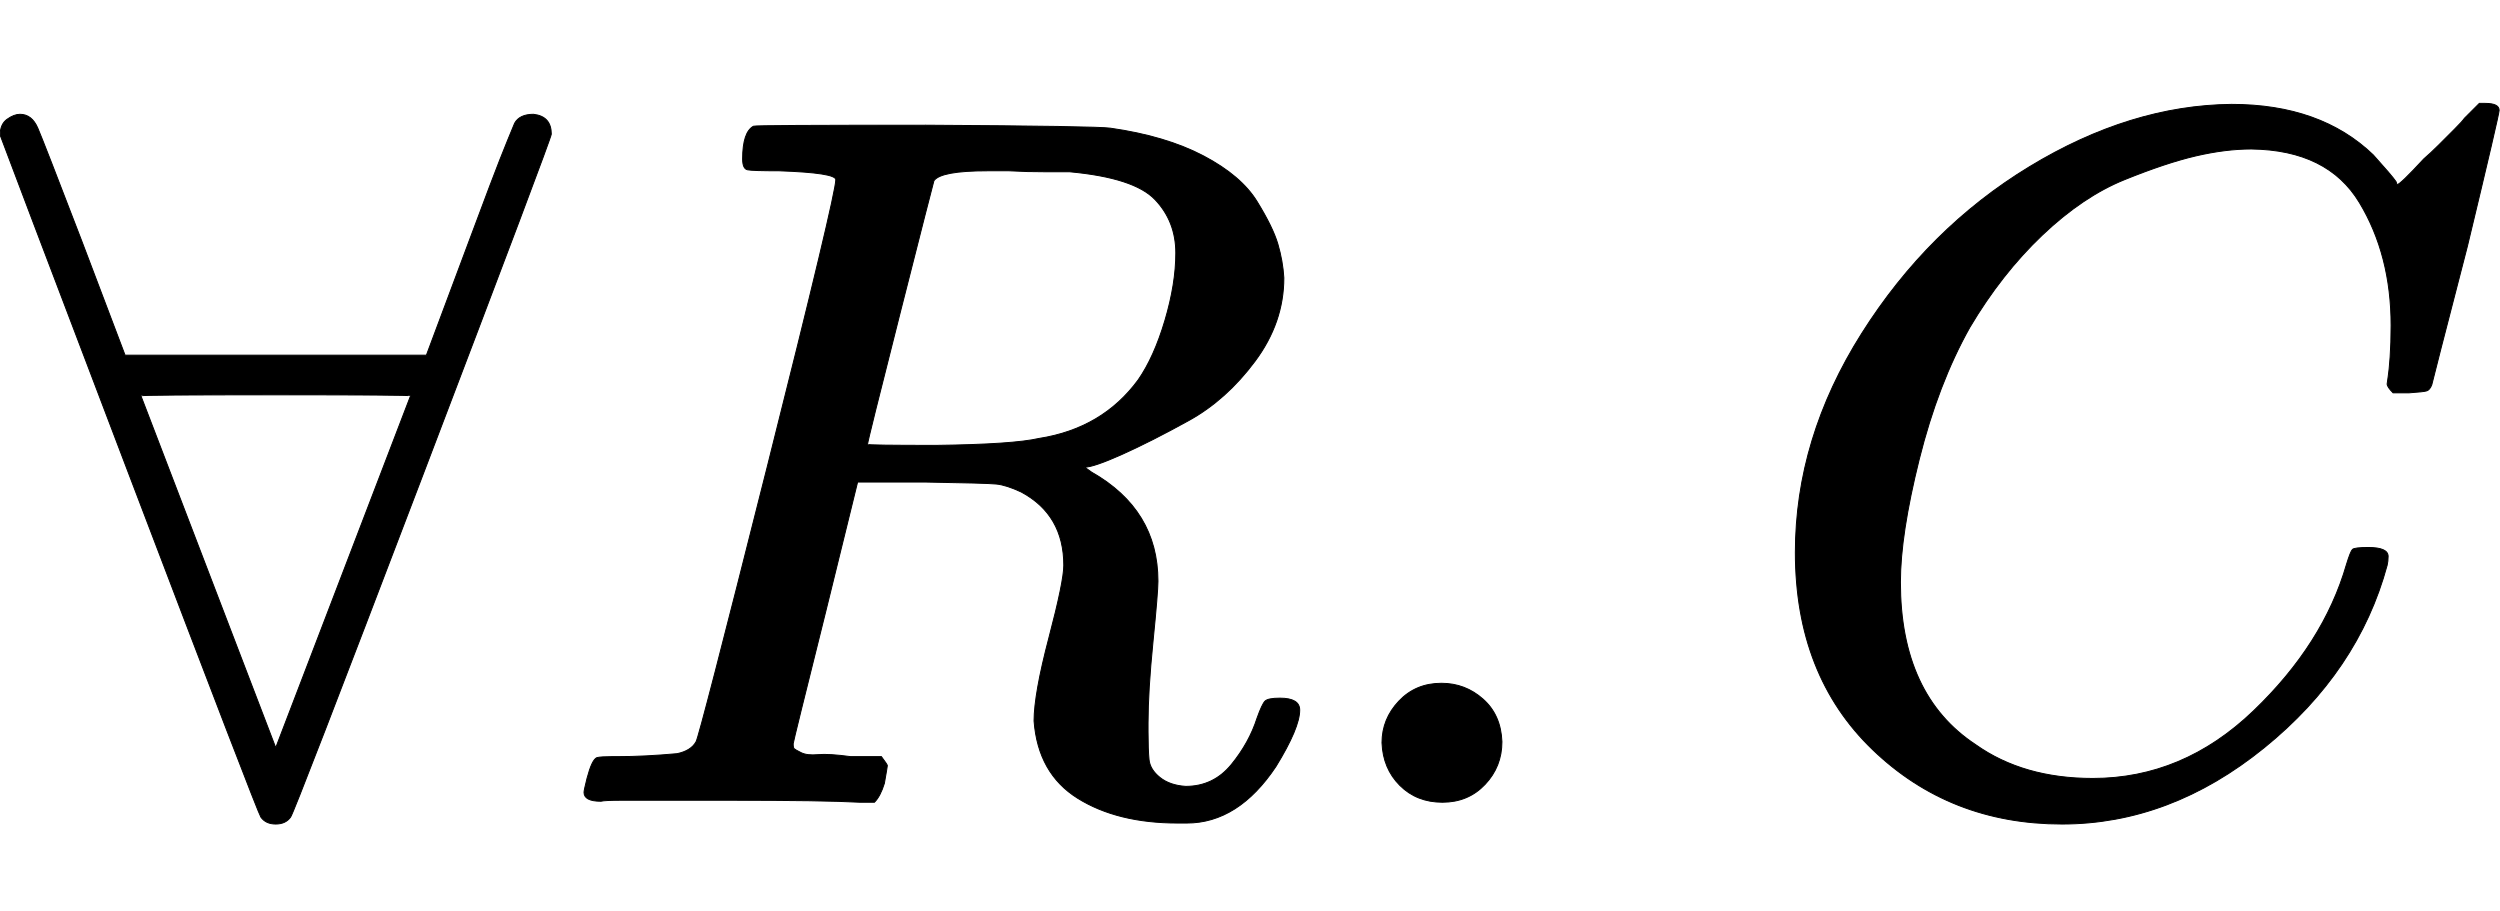
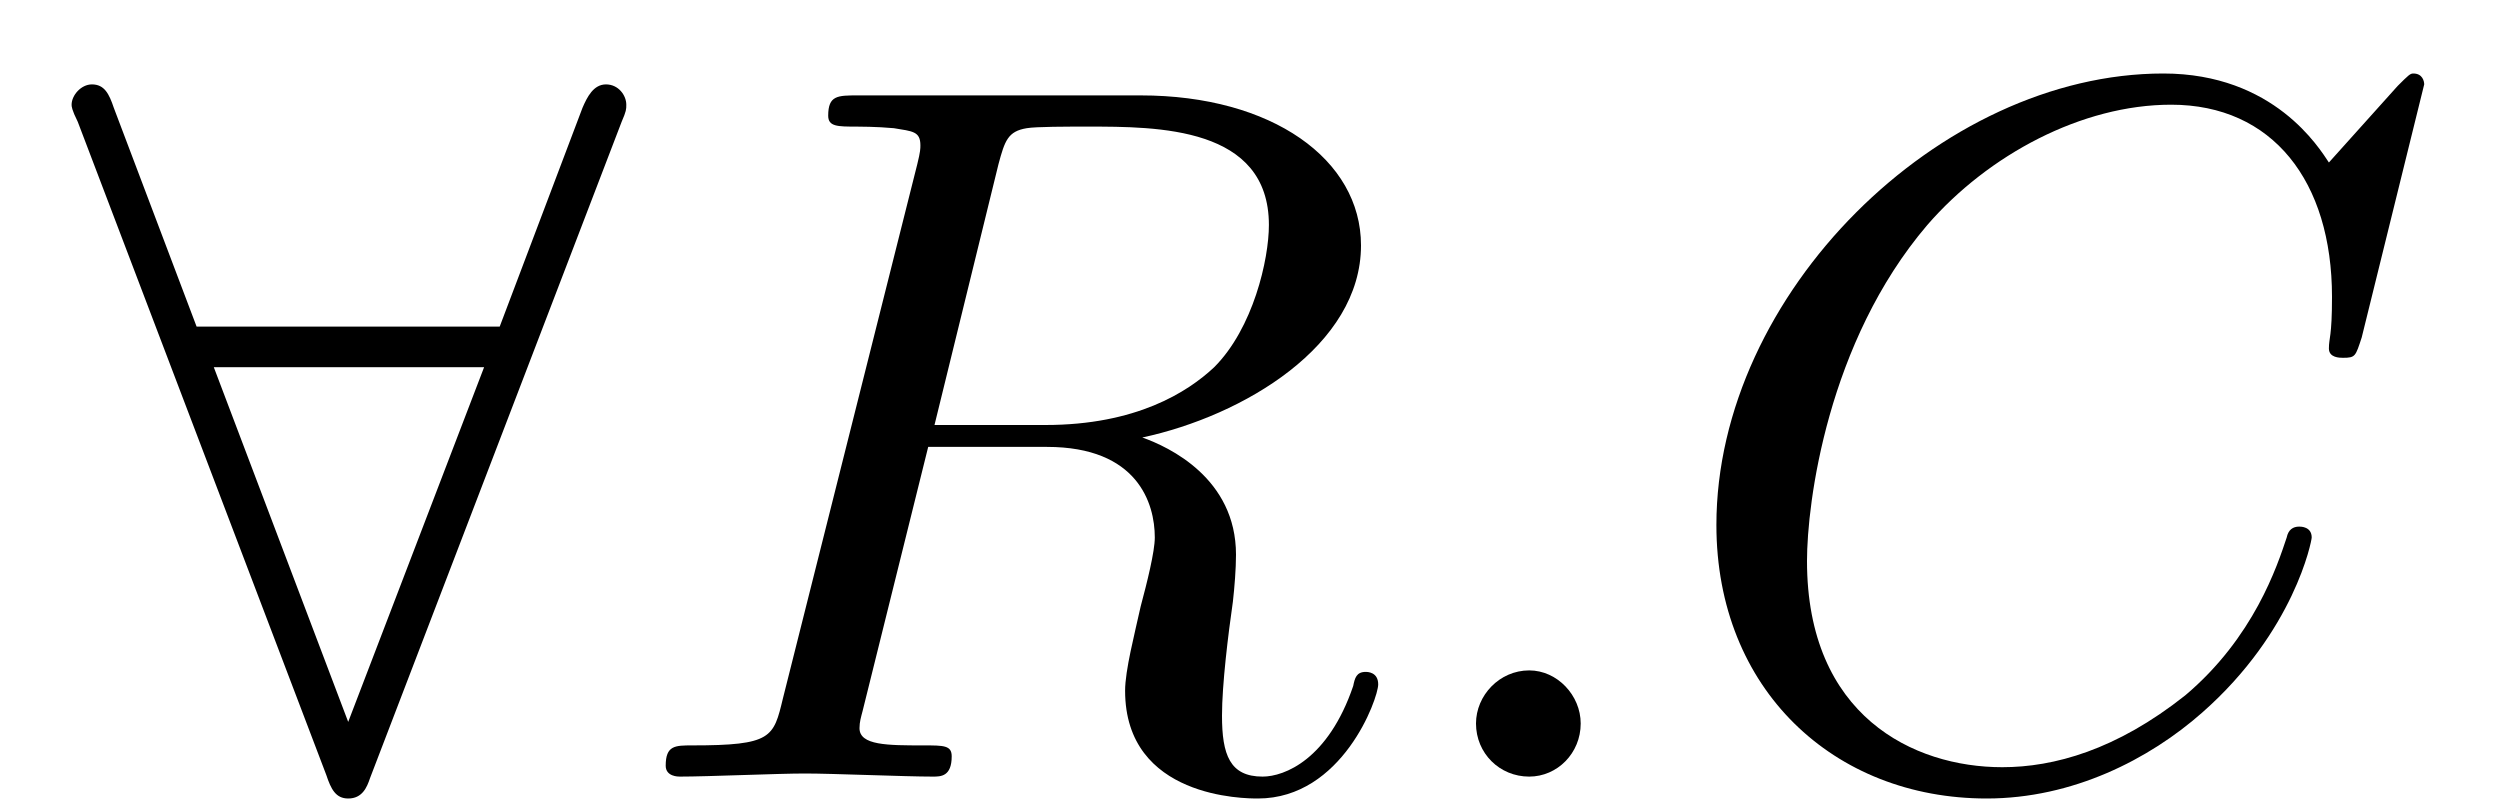
- <svg xmlns="http://www.w3.org/2000/svg" xmlns:xlink="http://www.w3.org/1999/xlink" width="5.857ex" height="2.134ex" style="vertical-align: -0.255ex;" viewBox="0 -809.3 2521.7 918.9" role="img" focusable="false" aria-hidden="true">
-   <defs id="MathJax_SVG_glyphs">
-     <path stroke-width="1" id="MJMATHI-78" d="M52 289Q59 331 106 386T222 442Q257 442 286 424T329 379Q371 442 430 442Q467 442 494 420T522 361Q522 332 508 314T481 292T458 288Q439 288 427 299T415 328Q415 374 465 391Q454 404 425 404Q412 404 406 402Q368 386 350 336Q290 115 290 78Q290 50 306 38T341 26Q378 26 414 59T463 140Q466 150 469 151T485 153H489Q504 153 504 145Q504 144 502 134Q486 77 440 33T333 -11Q263 -11 227 52Q186 -10 133 -10H127Q78 -10 57 16T35 71Q35 103 54 123T99 143Q142 143 142 101Q142 81 130 66T107 46T94 41L91 40Q91 39 97 36T113 29T132 26Q168 26 194 71Q203 87 217 139T245 247T261 313Q266 340 266 352Q266 380 251 392T217 404Q177 404 142 372T93 290Q91 281 88 280T72 278H58Q52 284 52 289Z" />
-     <path stroke-width="1" id="MJMAIN-3D" d="M56 347Q56 360 70 367H707Q722 359 722 347Q722 336 708 328L390 327H72Q56 332 56 347ZM56 153Q56 168 72 173H708Q722 163 722 153Q722 140 707 133H70Q56 140 56 153Z" />
-     <path stroke-width="1" id="MJMAIN-73" d="M295 316Q295 356 268 385T190 414Q154 414 128 401Q98 382 98 349Q97 344 98 336T114 312T157 287Q175 282 201 278T245 269T277 256Q294 248 310 236T342 195T359 133Q359 71 321 31T198 -10H190Q138 -10 94 26L86 19L77 10Q71 4 65 -1L54 -11H46H42Q39 -11 33 -5V74V132Q33 153 35 157T45 162H54Q66 162 70 158T75 146T82 119T101 77Q136 26 198 26Q295 26 295 104Q295 133 277 151Q257 175 194 187T111 210Q75 227 54 256T33 318Q33 357 50 384T93 424T143 442T187 447H198Q238 447 268 432L283 424L292 431Q302 440 314 448H322H326Q329 448 335 442V310L329 304H301Q295 310 295 316Z" />
-     <path stroke-width="1" id="MJMAIN-69" d="M69 609Q69 637 87 653T131 669Q154 667 171 652T188 609Q188 579 171 564T129 549Q104 549 87 564T69 609ZM247 0Q232 3 143 3Q132 3 106 3T56 1L34 0H26V46H42Q70 46 91 49Q100 53 102 60T104 102V205V293Q104 345 102 359T88 378Q74 385 41 385H30V408Q30 431 32 431L42 432Q52 433 70 434T106 436Q123 437 142 438T171 441T182 442H185V62Q190 52 197 50T232 46H255V0H247Z" />
-     <path stroke-width="1" id="MJMAIN-6E" d="M41 46H55Q94 46 102 60V68Q102 77 102 91T102 122T103 161T103 203Q103 234 103 269T102 328V351Q99 370 88 376T43 385H25V408Q25 431 27 431L37 432Q47 433 65 434T102 436Q119 437 138 438T167 441T178 442H181V402Q181 364 182 364T187 369T199 384T218 402T247 421T285 437Q305 442 336 442Q450 438 463 329Q464 322 464 190V104Q464 66 466 59T477 49Q498 46 526 46H542V0H534L510 1Q487 2 460 2T422 3Q319 3 310 0H302V46H318Q379 46 379 62Q380 64 380 200Q379 335 378 343Q372 371 358 385T334 402T308 404Q263 404 229 370Q202 343 195 315T187 232V168V108Q187 78 188 68T191 55T200 49Q221 46 249 46H265V0H257L234 1Q210 2 183 2T145 3Q42 3 33 0H25V46H41Z" />
-     <path stroke-width="1" id="MJMATHI-3C0" d="M132 -11Q98 -11 98 22V33L111 61Q186 219 220 334L228 358H196Q158 358 142 355T103 336Q92 329 81 318T62 297T53 285Q51 284 38 284Q19 284 19 294Q19 300 38 329T93 391T164 429Q171 431 389 431Q549 431 553 430Q573 423 573 402Q573 371 541 360Q535 358 472 358H408L405 341Q393 269 393 222Q393 170 402 129T421 65T431 37Q431 20 417 5T381 -10Q370 -10 363 -7T347 17T331 77Q330 86 330 121Q330 170 339 226T357 318T367 358H269L268 354Q268 351 249 275T206 114T175 17Q164 -11 132 -11Z" />
-     <path stroke-width="1" id="MJMAIN-5C" d="M56 731Q56 740 62 745T75 750Q85 750 92 740Q96 733 270 255T444 -231Q444 -239 438 -244T424 -250Q414 -250 407 -240Q404 -236 230 242T56 731Z" />
-     <path stroke-width="1" id="MJMAIN-65" d="M28 218Q28 273 48 318T98 391T163 433T229 448Q282 448 320 430T378 380T406 316T415 245Q415 238 408 231H126V216Q126 68 226 36Q246 30 270 30Q312 30 342 62Q359 79 369 104L379 128Q382 131 395 131H398Q415 131 415 121Q415 117 412 108Q393 53 349 21T250 -11Q155 -11 92 58T28 218ZM333 275Q322 403 238 411H236Q228 411 220 410T195 402T166 381T143 340T127 274V267H333V275Z" />
-     <path stroke-width="1" id="MJMAIN-71" d="M33 218Q33 308 95 374T236 441H246Q330 441 381 372L387 364Q388 364 404 403L420 442H457V156Q457 -132 458 -134Q462 -142 470 -145Q491 -148 519 -148H535V-194H527L504 -193Q480 -192 453 -192T415 -191Q312 -191 303 -194H295V-148H311Q339 -148 360 -145Q369 -141 371 -135T373 -106V-41V49Q313 -11 236 -11Q154 -11 94 53T33 218ZM376 300Q346 389 278 401Q275 401 269 401T261 402Q211 400 171 350T131 214Q131 137 165 82T253 27Q296 27 328 54T376 118V300Z" />
-     <path stroke-width="1" id="MJMAIN-2260" d="M166 -215T159 -215T147 -212T141 -204T139 -197Q139 -190 144 -183L306 133H70Q56 140 56 153Q56 168 72 173H327L406 327H72Q56 332 56 347Q56 360 70 367H426Q597 702 602 707Q605 716 618 716Q625 716 630 712T636 703T638 696Q638 692 471 367H707Q722 359 722 347Q722 336 708 328L451 327L371 173H708Q722 163 722 153Q722 140 707 133H351Q175 -210 170 -212Q166 -215 159 -215Z" />
-     <path stroke-width="1" id="MJMAIN-2265" d="M83 616Q83 624 89 630T99 636Q107 636 253 568T543 431T687 361Q694 356 694 346T687 331Q685 329 395 192L107 56H101Q83 58 83 76Q83 77 83 79Q82 86 98 95Q117 105 248 167Q326 204 378 228L626 346L360 472Q291 505 200 548Q112 589 98 597T83 616ZM84 -118Q84 -108 99 -98H678Q694 -104 694 -118Q694 -130 679 -138H98Q84 -131 84 -118Z" />
-     <path stroke-width="1" id="MJMAIN-2264" d="M674 636Q682 636 688 630T694 615T687 601Q686 600 417 472L151 346L399 228Q687 92 691 87Q694 81 694 76Q694 58 676 56H670L382 192Q92 329 90 331Q83 336 83 348Q84 359 96 365Q104 369 382 500T665 634Q669 636 674 636ZM84 -118Q84 -108 99 -98H678Q694 -104 694 -118Q694 -130 679 -138H98Q84 -131 84 -118Z" />
-     <path stroke-width="1" id="MJMAIN-7B" d="M434 -231Q434 -244 428 -250H410Q281 -250 230 -184Q225 -177 222 -172T217 -161T213 -148T211 -133T210 -111T209 -84T209 -47T209 0Q209 21 209 53Q208 142 204 153Q203 154 203 155Q189 191 153 211T82 231Q71 231 68 234T65 250T68 266T82 269Q116 269 152 289T203 345Q208 356 208 377T209 529V579Q209 634 215 656T244 698Q270 724 324 740Q361 748 377 749Q379 749 390 749T408 750H428Q434 744 434 732Q434 719 431 716Q429 713 415 713Q362 710 332 689T296 647Q291 634 291 499V417Q291 370 288 353T271 314Q240 271 184 255L170 250L184 245Q202 239 220 230T262 196T290 137Q291 131 291 1Q291 -134 296 -147Q306 -174 339 -192T415 -213Q429 -213 431 -216Q434 -219 434 -231Z" />
-     <path stroke-width="1" id="MJMAIN-7D" d="M65 731Q65 745 68 747T88 750Q171 750 216 725T279 670Q288 649 289 635T291 501Q292 362 293 357Q306 312 345 291T417 269Q428 269 431 266T434 250T431 234T417 231Q380 231 345 210T298 157Q293 143 292 121T291 -28V-79Q291 -134 285 -156T256 -198Q202 -250 89 -250Q71 -250 68 -247T65 -230Q65 -224 65 -223T66 -218T69 -214T77 -213Q91 -213 108 -210T146 -200T183 -177T207 -139Q208 -134 209 3L210 139Q223 196 280 230Q315 247 330 250Q305 257 280 270Q225 304 212 352L210 362L209 498Q208 635 207 640Q195 680 154 696T77 713Q68 713 67 716T65 731Z" />
-     <path stroke-width="1" id="MJMAIN-2294" d="M77 0Q65 4 61 16V301L62 585Q72 598 81 598Q94 598 101 583V40H565V583Q573 598 585 598Q598 598 605 583V15Q602 10 592 1L335 0H77Z" />
-     <path stroke-width="1" id="MJMAIN-2293" d="M83 0Q79 0 76 1T71 3T67 6T65 9T63 13T61 16V301L62 585Q70 595 76 598H592Q602 590 605 583V15Q598 2 587 0Q583 0 580 1T575 3T571 6T569 9T567 13T565 16V558H101V15Q94 2 83 0Z" />
-     <path stroke-width="1" id="MJMAIN-2203" d="M56 661T56 674T70 694H487Q497 686 500 679V15Q497 10 487 1L279 0H70Q56 7 56 20T70 40H460V327H84Q70 334 70 347T84 367H460V654H70Q56 661 56 674Z" />
-     <path stroke-width="1" id="MJMATHI-52" d="M230 637Q203 637 198 638T193 649Q193 676 204 682Q206 683 378 683Q550 682 564 680Q620 672 658 652T712 606T733 563T739 529Q739 484 710 445T643 385T576 351T538 338L545 333Q612 295 612 223Q612 212 607 162T602 80V71Q602 53 603 43T614 25T640 16Q668 16 686 38T712 85Q717 99 720 102T735 105Q755 105 755 93Q755 75 731 36Q693 -21 641 -21H632Q571 -21 531 4T487 82Q487 109 502 166T517 239Q517 290 474 313Q459 320 449 321T378 323H309L277 193Q244 61 244 59Q244 55 245 54T252 50T269 48T302 46H333Q339 38 339 37T336 19Q332 6 326 0H311Q275 2 180 2Q146 2 117 2T71 2T50 1Q33 1 33 10Q33 12 36 24Q41 43 46 45Q50 46 61 46H67Q94 46 127 49Q141 52 146 61Q149 65 218 339T287 628Q287 635 230 637ZM630 554Q630 586 609 608T523 636Q521 636 500 636T462 637H440Q393 637 386 627Q385 624 352 494T319 361Q319 360 388 360Q466 361 492 367Q556 377 592 426Q608 449 619 486T630 554Z" />
-     <path stroke-width="1" id="MJMAIN-2E" d="M78 60Q78 84 95 102T138 120Q162 120 180 104T199 61Q199 36 182 18T139 0T96 17T78 60Z" />
-     <path stroke-width="1" id="MJMATHI-43" d="M50 252Q50 367 117 473T286 641T490 704Q580 704 633 653Q642 643 648 636T656 626L657 623Q660 623 684 649Q691 655 699 663T715 679T725 690L740 705H746Q760 705 760 698Q760 694 728 561Q692 422 692 421Q690 416 687 415T669 413H653Q647 419 647 422Q647 423 648 429T650 449T651 481Q651 552 619 605T510 659Q484 659 454 652T382 628T299 572T226 479Q194 422 175 346T156 222Q156 108 232 58Q280 24 350 24Q441 24 512 92T606 240Q610 253 612 255T628 257Q648 257 648 248Q648 243 647 239Q618 132 523 55T319 -22Q206 -22 128 53T50 252Z" />
-     <path stroke-width="1" id="MJMAIN-2200" d="M0 673Q0 684 7 689T20 694Q32 694 38 680T82 567L126 451H430L473 566Q483 593 494 622T512 668T519 685Q524 694 538 694Q556 692 556 674Q556 670 426 329T293 -15Q288 -22 278 -22T263 -15Q260 -11 131 328T0 673ZM414 410Q414 411 278 411T142 410L278 55L414 410Z" />
+ <svg xmlns="http://www.w3.org/2000/svg" xmlns:xlink="http://www.w3.org/1999/xlink" width="25pt" height="8pt" viewBox="0 0 25 8" version="1.1">
+   <defs>
+     <g>
+       <symbol overflow="visible" id="glyph0-0">
+         <path style="stroke:none;" d="M 5.5 -6.547 C 5.547 -6.656 5.547 -6.672 5.547 -6.719 C 5.547 -6.812 5.469 -6.922 5.344 -6.922 C 5.219 -6.922 5.156 -6.797 5.109 -6.688 L 4.281 -4.5 L 1.25 -4.5 L 0.422 -6.688 C 0.375 -6.828 0.328 -6.922 0.203 -6.922 C 0.094 -6.922 0 -6.812 0 -6.719 C 0 -6.703 0 -6.672 0.062 -6.547 L 2.547 -0.016 C 2.594 0.125 2.641 0.219 2.766 0.219 C 2.906 0.219 2.953 0.109 2.984 0.016 Z M 1.422 -4.094 L 4.125 -4.094 L 2.766 -0.547 Z M 1.422 -4.094 " />
+       </symbol>
+       <symbol overflow="visible" id="glyph1-0">
+         <path style="stroke:none;" d="M 3.734 -6.125 C 3.797 -6.359 3.828 -6.453 4.016 -6.484 C 4.109 -6.5 4.422 -6.5 4.625 -6.5 C 5.328 -6.5 6.438 -6.5 6.438 -5.516 C 6.438 -5.172 6.281 -4.484 5.891 -4.094 C 5.625 -3.844 5.109 -3.516 4.203 -3.516 L 3.094 -3.516 Z M 5.172 -3.391 C 6.188 -3.609 7.359 -4.312 7.359 -5.312 C 7.359 -6.172 6.469 -6.812 5.156 -6.812 L 2.328 -6.812 C 2.125 -6.812 2.031 -6.812 2.031 -6.609 C 2.031 -6.5 2.125 -6.5 2.312 -6.5 C 2.328 -6.5 2.516 -6.5 2.688 -6.484 C 2.875 -6.453 2.953 -6.453 2.953 -6.312 C 2.953 -6.281 2.953 -6.25 2.922 -6.125 L 1.578 -0.781 C 1.484 -0.391 1.469 -0.312 0.672 -0.312 C 0.5 -0.312 0.406 -0.312 0.406 -0.109 C 0.406 0 0.531 0 0.547 0 C 0.828 0 1.531 -0.031 1.797 -0.031 C 2.078 -0.031 2.797 0 3.078 0 C 3.156 0 3.266 0 3.266 -0.203 C 3.266 -0.312 3.188 -0.312 2.984 -0.312 C 2.625 -0.312 2.344 -0.312 2.344 -0.484 C 2.344 -0.547 2.359 -0.594 2.375 -0.656 L 3.031 -3.297 L 4.219 -3.297 C 5.125 -3.297 5.297 -2.734 5.297 -2.391 C 5.297 -2.25 5.219 -1.938 5.156 -1.703 C 5.094 -1.422 5 -1.062 5 -0.859 C 5 0.219 6.203 0.219 6.328 0.219 C 7.172 0.219 7.531 -0.781 7.531 -0.922 C 7.531 -1.047 7.422 -1.047 7.406 -1.047 C 7.312 -1.047 7.297 -0.984 7.281 -0.906 C 7.031 -0.172 6.594 0 6.375 0 C 6.047 0 5.969 -0.219 5.969 -0.609 C 5.969 -0.922 6.031 -1.422 6.078 -1.75 C 6.094 -1.891 6.109 -2.078 6.109 -2.219 C 6.109 -2.984 5.438 -3.297 5.172 -3.391 Z M 5.172 -3.391 " />
+       </symbol>
+       <symbol overflow="visible" id="glyph1-1">
+         <path style="stroke:none;" d="M 1.906 -0.531 C 1.906 -0.812 1.672 -1.062 1.391 -1.062 C 1.094 -1.062 0.859 -0.812 0.859 -0.531 C 0.859 -0.234 1.094 0 1.391 0 C 1.672 0 1.906 -0.234 1.906 -0.531 Z M 1.906 -0.531 " />
+       </symbol>
+       <symbol overflow="visible" id="glyph1-2">
+         <path style="stroke:none;" d="M 7.578 -6.922 C 7.578 -6.953 7.562 -7.031 7.469 -7.031 C 7.438 -7.031 7.422 -7.016 7.312 -6.906 L 6.625 -6.141 C 6.531 -6.281 6.078 -7.031 4.969 -7.031 C 2.734 -7.031 0.5 -4.828 0.5 -2.516 C 0.5 -0.875 1.672 0.219 3.203 0.219 C 4.062 0.219 4.828 -0.172 5.359 -0.641 C 6.281 -1.453 6.453 -2.359 6.453 -2.391 C 6.453 -2.5 6.344 -2.5 6.328 -2.5 C 6.266 -2.5 6.219 -2.469 6.203 -2.391 C 6.109 -2.109 5.875 -1.391 5.188 -0.812 C 4.5 -0.266 3.875 -0.094 3.359 -0.094 C 2.469 -0.094 1.406 -0.609 1.406 -2.156 C 1.406 -2.734 1.609 -4.344 2.609 -5.516 C 3.219 -6.219 4.156 -6.719 5.047 -6.719 C 6.062 -6.719 6.656 -5.953 6.656 -4.797 C 6.656 -4.391 6.625 -4.391 6.625 -4.281 C 6.625 -4.188 6.734 -4.188 6.766 -4.188 C 6.891 -4.188 6.891 -4.203 6.953 -4.391 Z M 7.578 -6.922 " />
+       </symbol>
+     </g>
  </defs>
-   <g stroke="currentColor" fill="currentColor" stroke-width="0" transform="matrix(1 0 0 -1 0 0)">
-     <use xlink:href="#MJMAIN-2200" x="0" y="0" />
-     <use xlink:href="#MJMATHI-52" x="556" y="0" />
-     <use xlink:href="#MJMAIN-2E" x="1316" y="0" />
-     <use xlink:href="#MJMATHI-43" x="1761" y="0" />
+   <g id="surface1">
+     <g style="fill:rgb(0%,0%,0%);fill-opacity:1;">
+       <use xlink:href="#glyph0-0" x="0.716" y="7.766" />
+     </g>
+     <g style="fill:rgb(0%,0%,0%);fill-opacity:1;">
+       <use xlink:href="#glyph1-0" x="6.251" y="7.766" />
+     </g>
+     <g style="fill:rgb(0%,0%,0%);fill-opacity:1;">
+       <use xlink:href="#glyph1-1" x="13.901" y="7.766" />
+     </g>
+     <g style="fill:rgb(0%,0%,0%);fill-opacity:1;">
+       <use xlink:href="#glyph1-2" x="16.664" y="7.766" />
+     </g>
  </g>
</svg>
